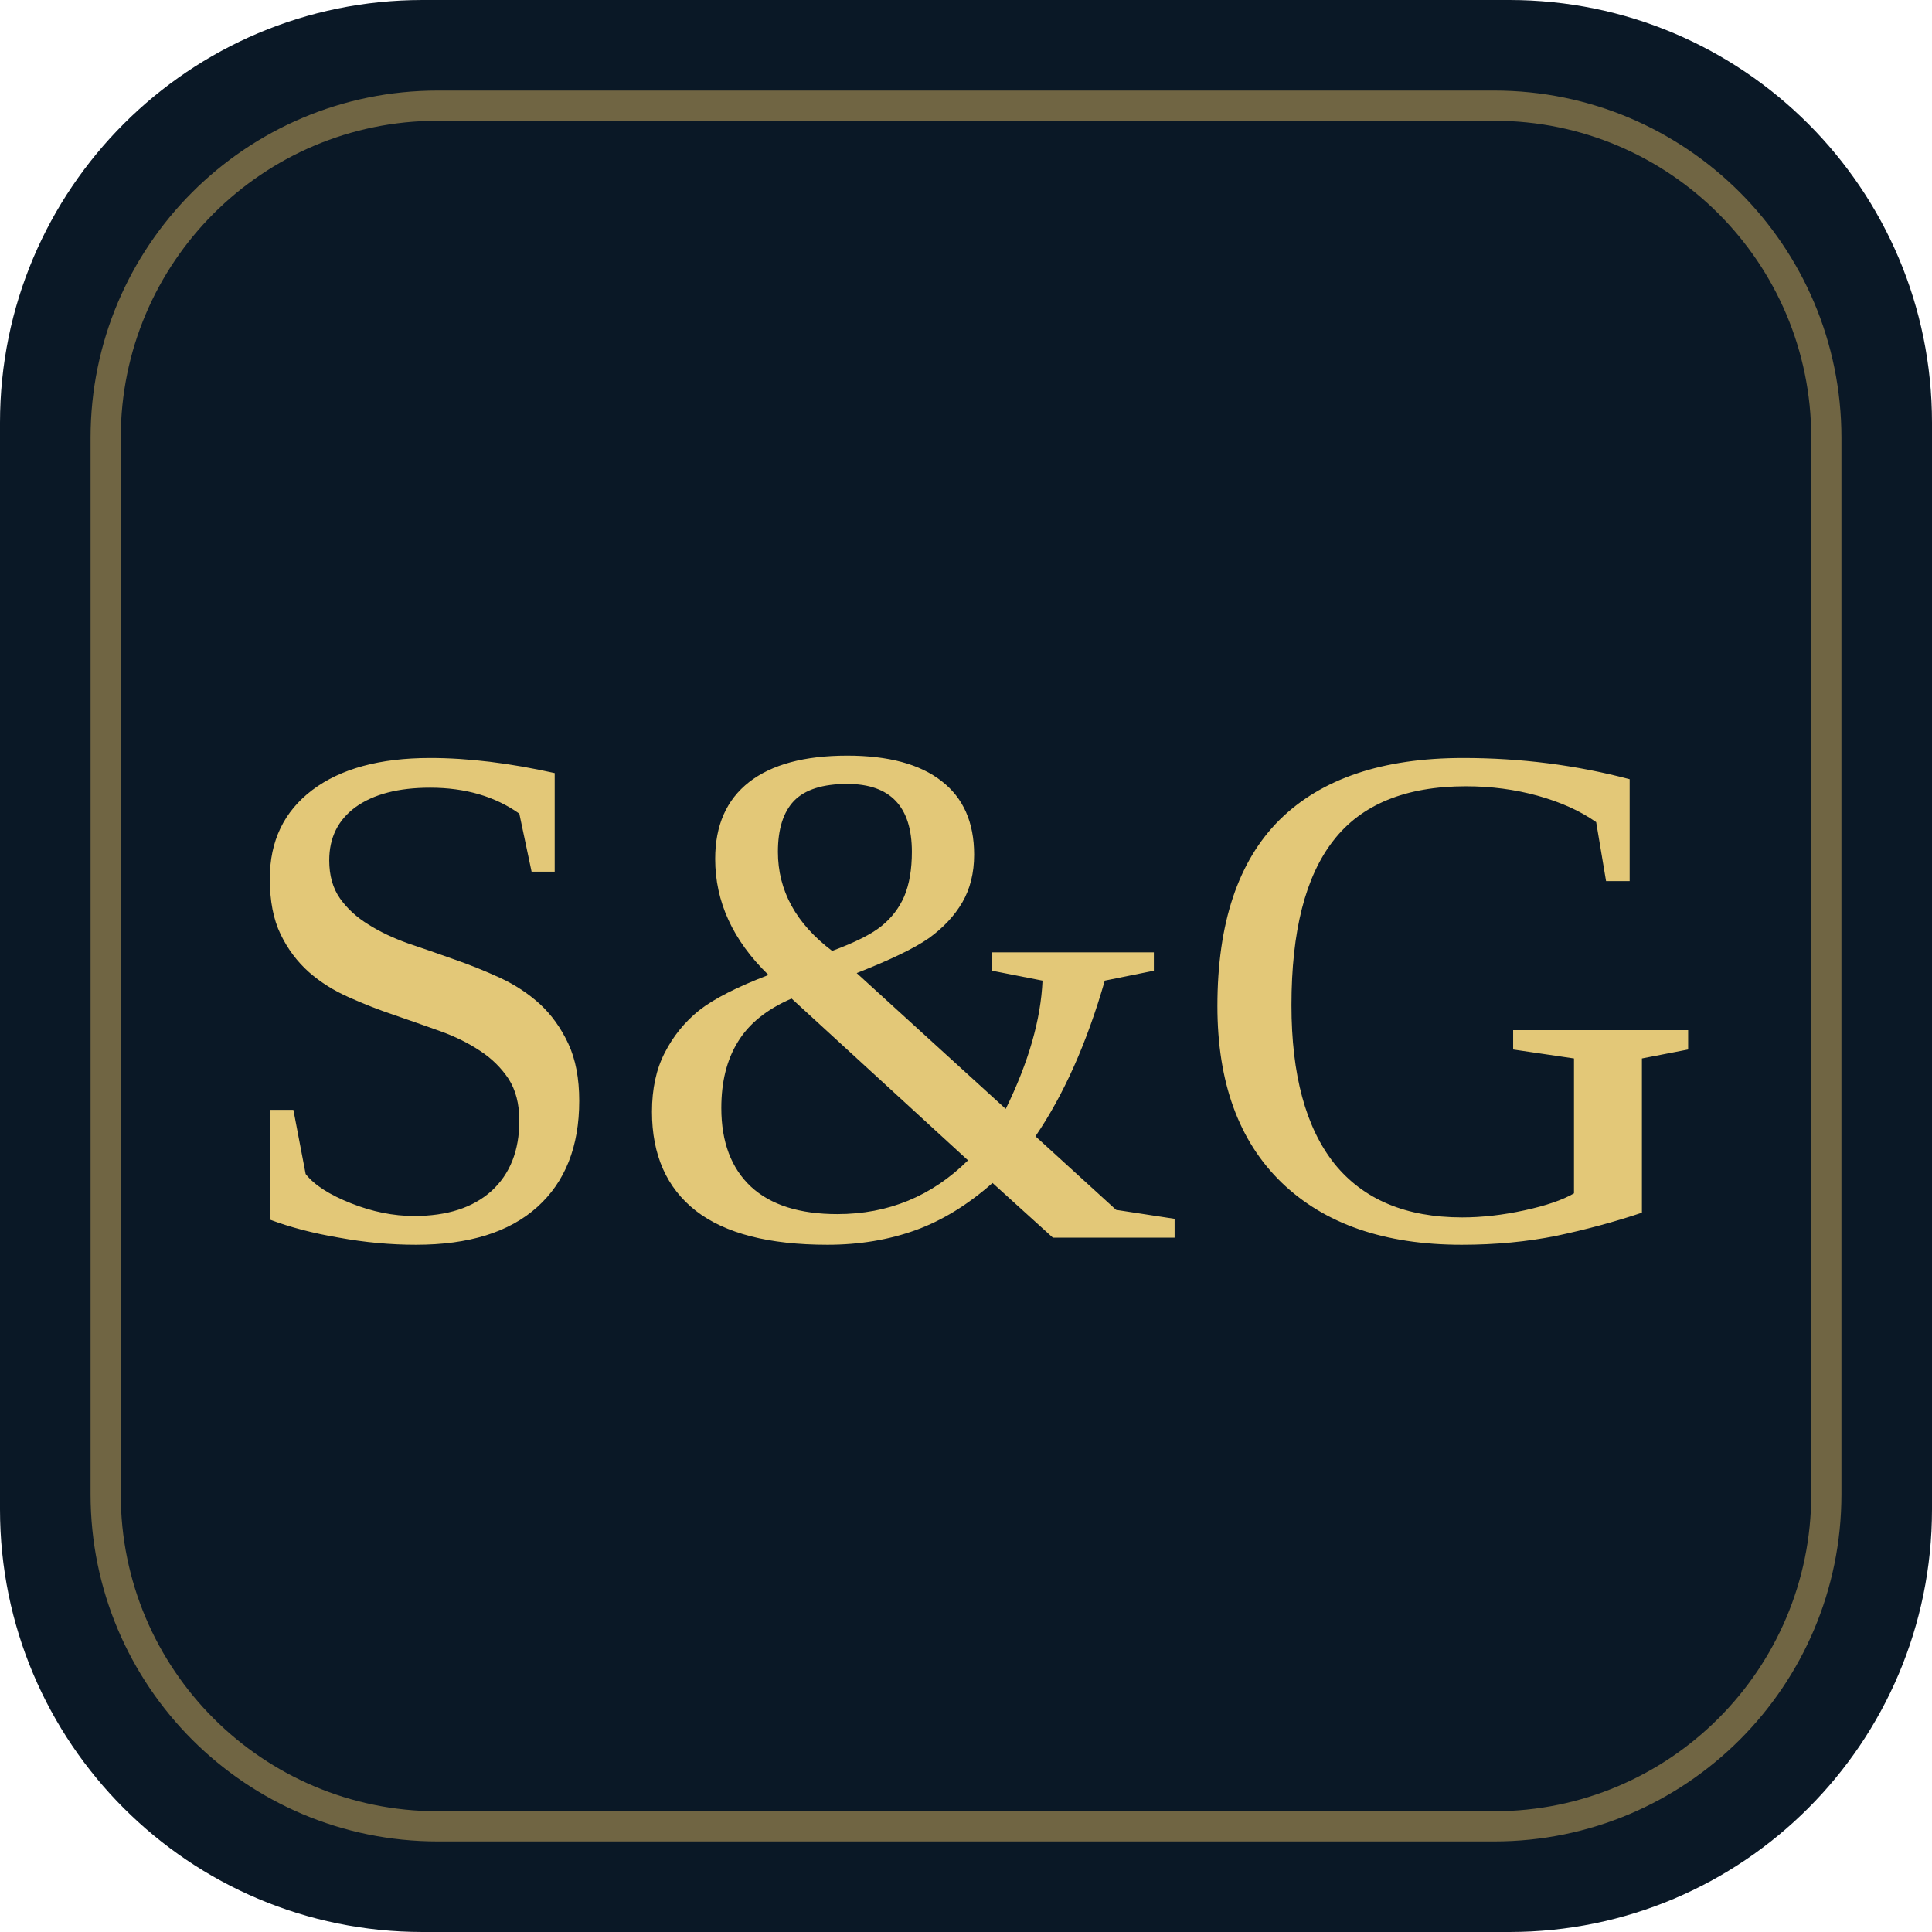
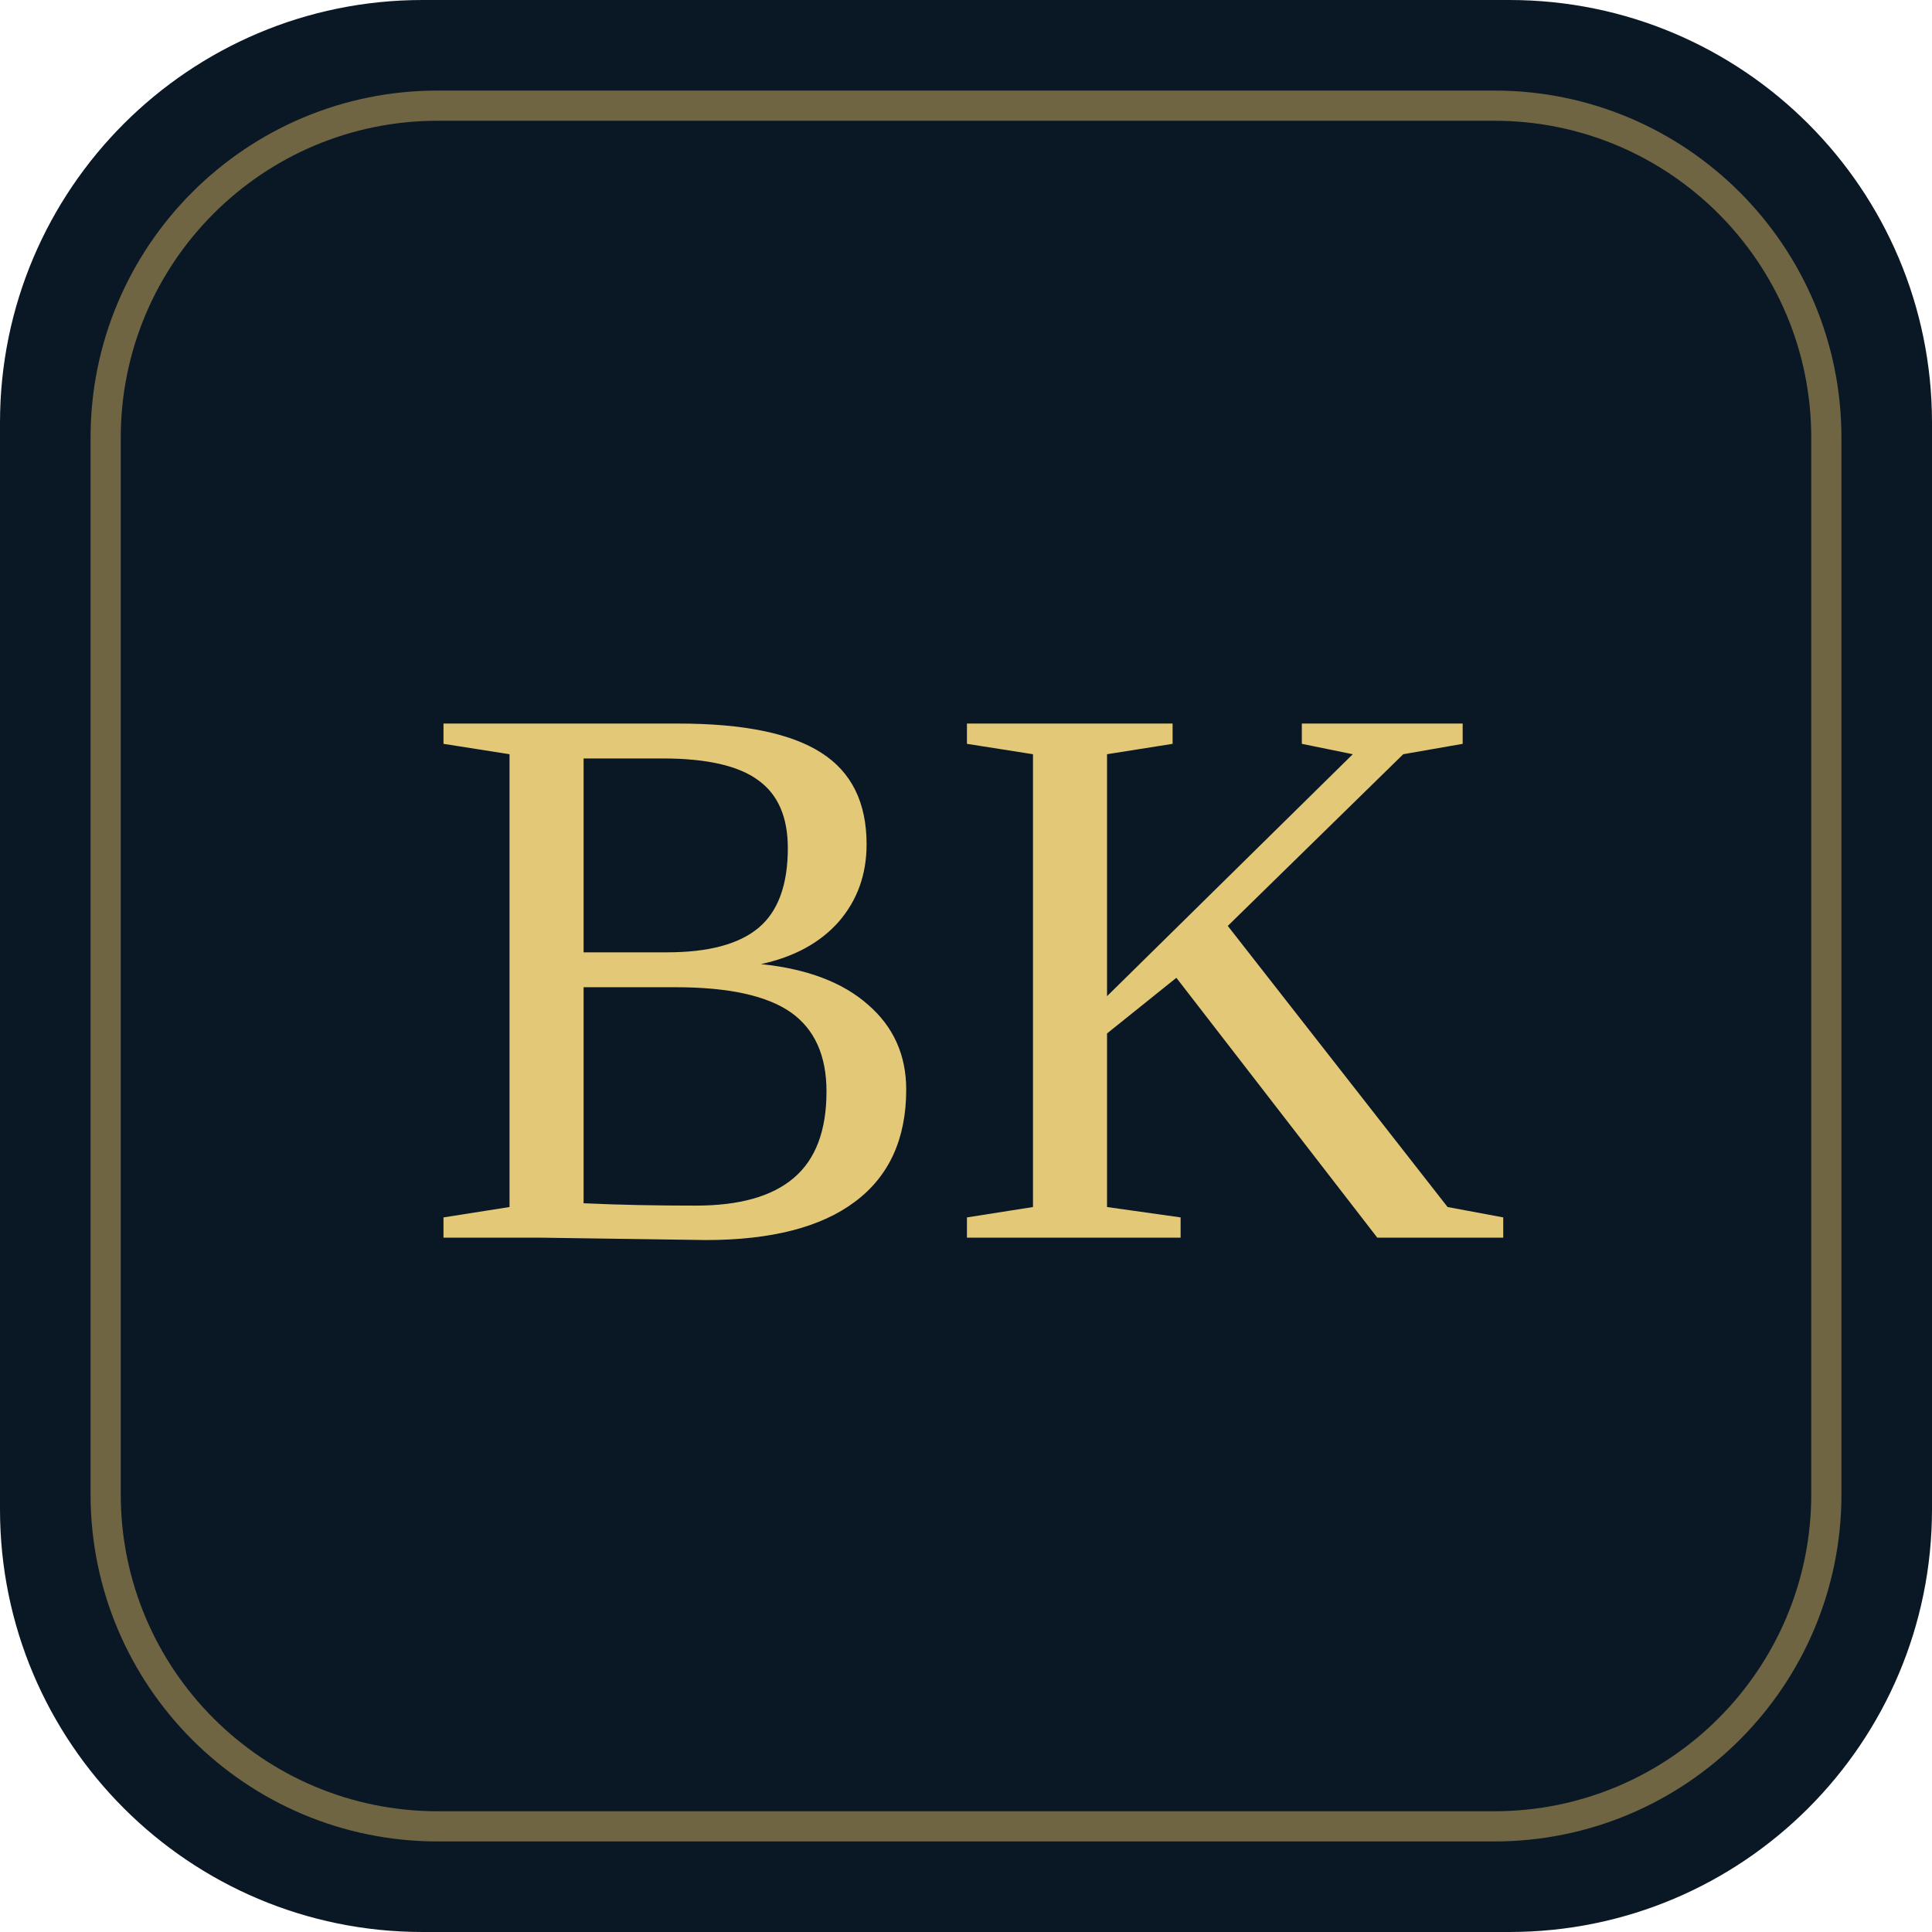
<svg xmlns="http://www.w3.org/2000/svg" viewBox="0 0 64 64">
  <rect width="64" height="64" rx="14" fill="#0A1826" />
  <rect x="3.5" y="3.5" width="57" height="57" rx="11" fill="none" stroke="#C2A45C" stroke-opacity="0.55" />
-   <text x="32" y="41" font-family="Georgia, 'Times New Roman', serif" font-size="24" fill="#E3C878" text-anchor="middle">S&amp;G</text>
+   <text x="32" y="41" font-family="Georgia, 'Times New Roman', serif" font-size="26" fill="#E3C878" text-anchor="middle">BK</text>
</svg>
